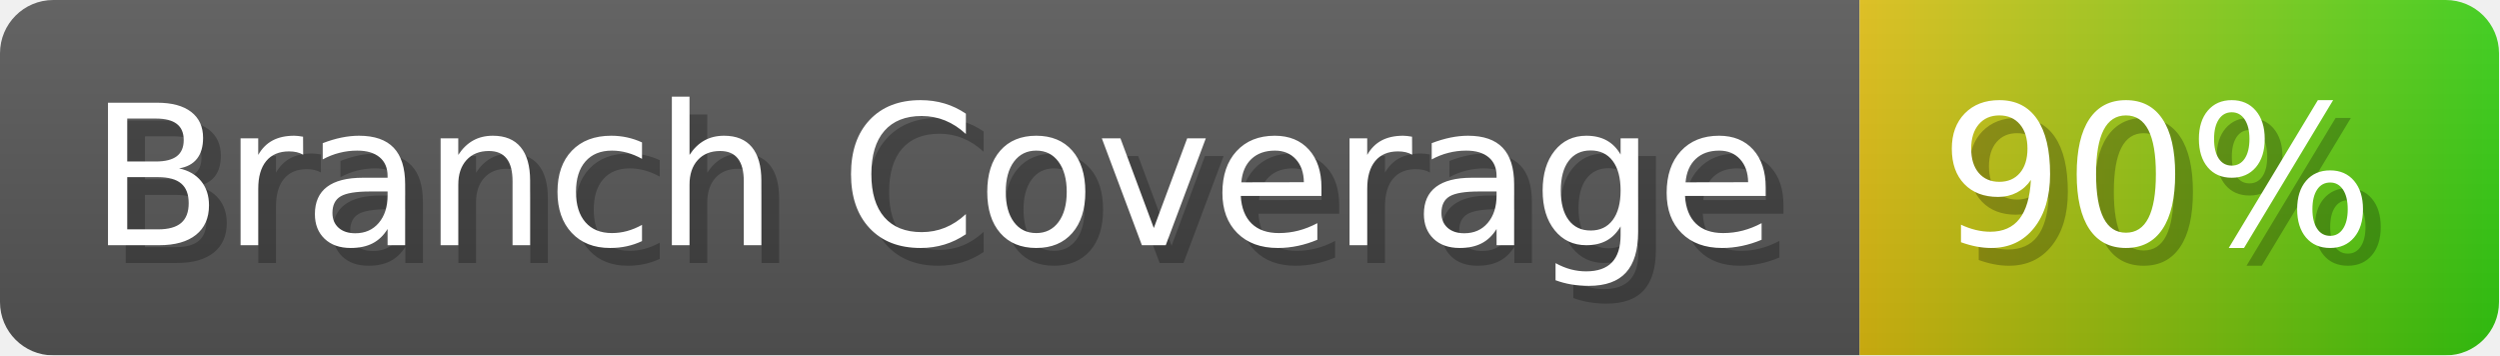
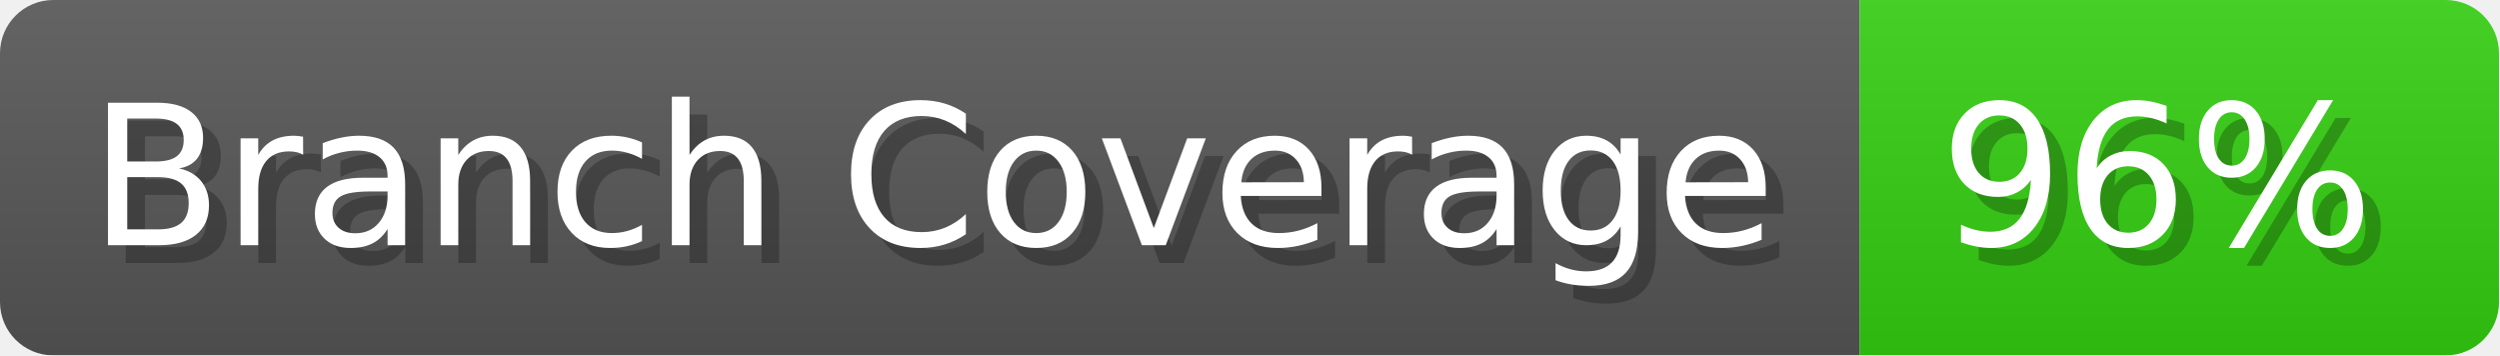
- <svg xmlns="http://www.w3.org/2000/svg" width="140.7" height="20" viewBox="0 0 1407 200" role="img" aria-label="Branch Coverage: 90%">
+ <svg xmlns="http://www.w3.org/2000/svg" width="140.7" height="20" viewBox="0 0 1407 200" role="img" aria-label="Branch Coverage: 96%">
  <linearGradient id="a" x2="0" y2="100%">
    <stop offset="0" stop-opacity=".1" stop-color="#EEE" />
    <stop offset="1" stop-opacity=".1" />
  </linearGradient>
  <mask id="m">
    <rect width="1407" height="200" rx="30" fill="#FFF" />
  </mask>
  <g mask="url(#m)">
    <rect width="1047" height="200" fill="#555" />
-     <rect width="360" height="200" fill="url(#x)" x="1047" />
+     <rect width="360" height="200" fill="#3C1" x="1047" />
    <rect width="1407" height="200" fill="url(#a)" />
  </g>
  <g aria-hidden="true" fill="#fff" text-anchor="start" font-family="Verdana,DejaVu Sans,sans-serif" font-size="110">
    <text x="60" y="148" textLength="947" fill="#000" opacity="0.25">Branch Coverage</text>
    <text x="50" y="138" textLength="947">Branch Coverage</text>
-     <text x="1102" y="148" textLength="260" fill="#000" opacity="0.25">90%</text>
-     <text x="1092" y="138" textLength="260">90%</text>
+     <text x="1102" y="148" textLength="260" fill="#000" opacity="0.25">96%</text>
+     <text x="1092" y="138" textLength="260">96%</text>
  </g>
-   <linearGradient id="x" x1="0%" y1="0%" x2="100%" y2="0%">
-     <stop offset="0%" style="stop-color:#DB1" />
-     <stop offset="100%" style="stop-color:#3C1" />
-   </linearGradient>
</svg>
